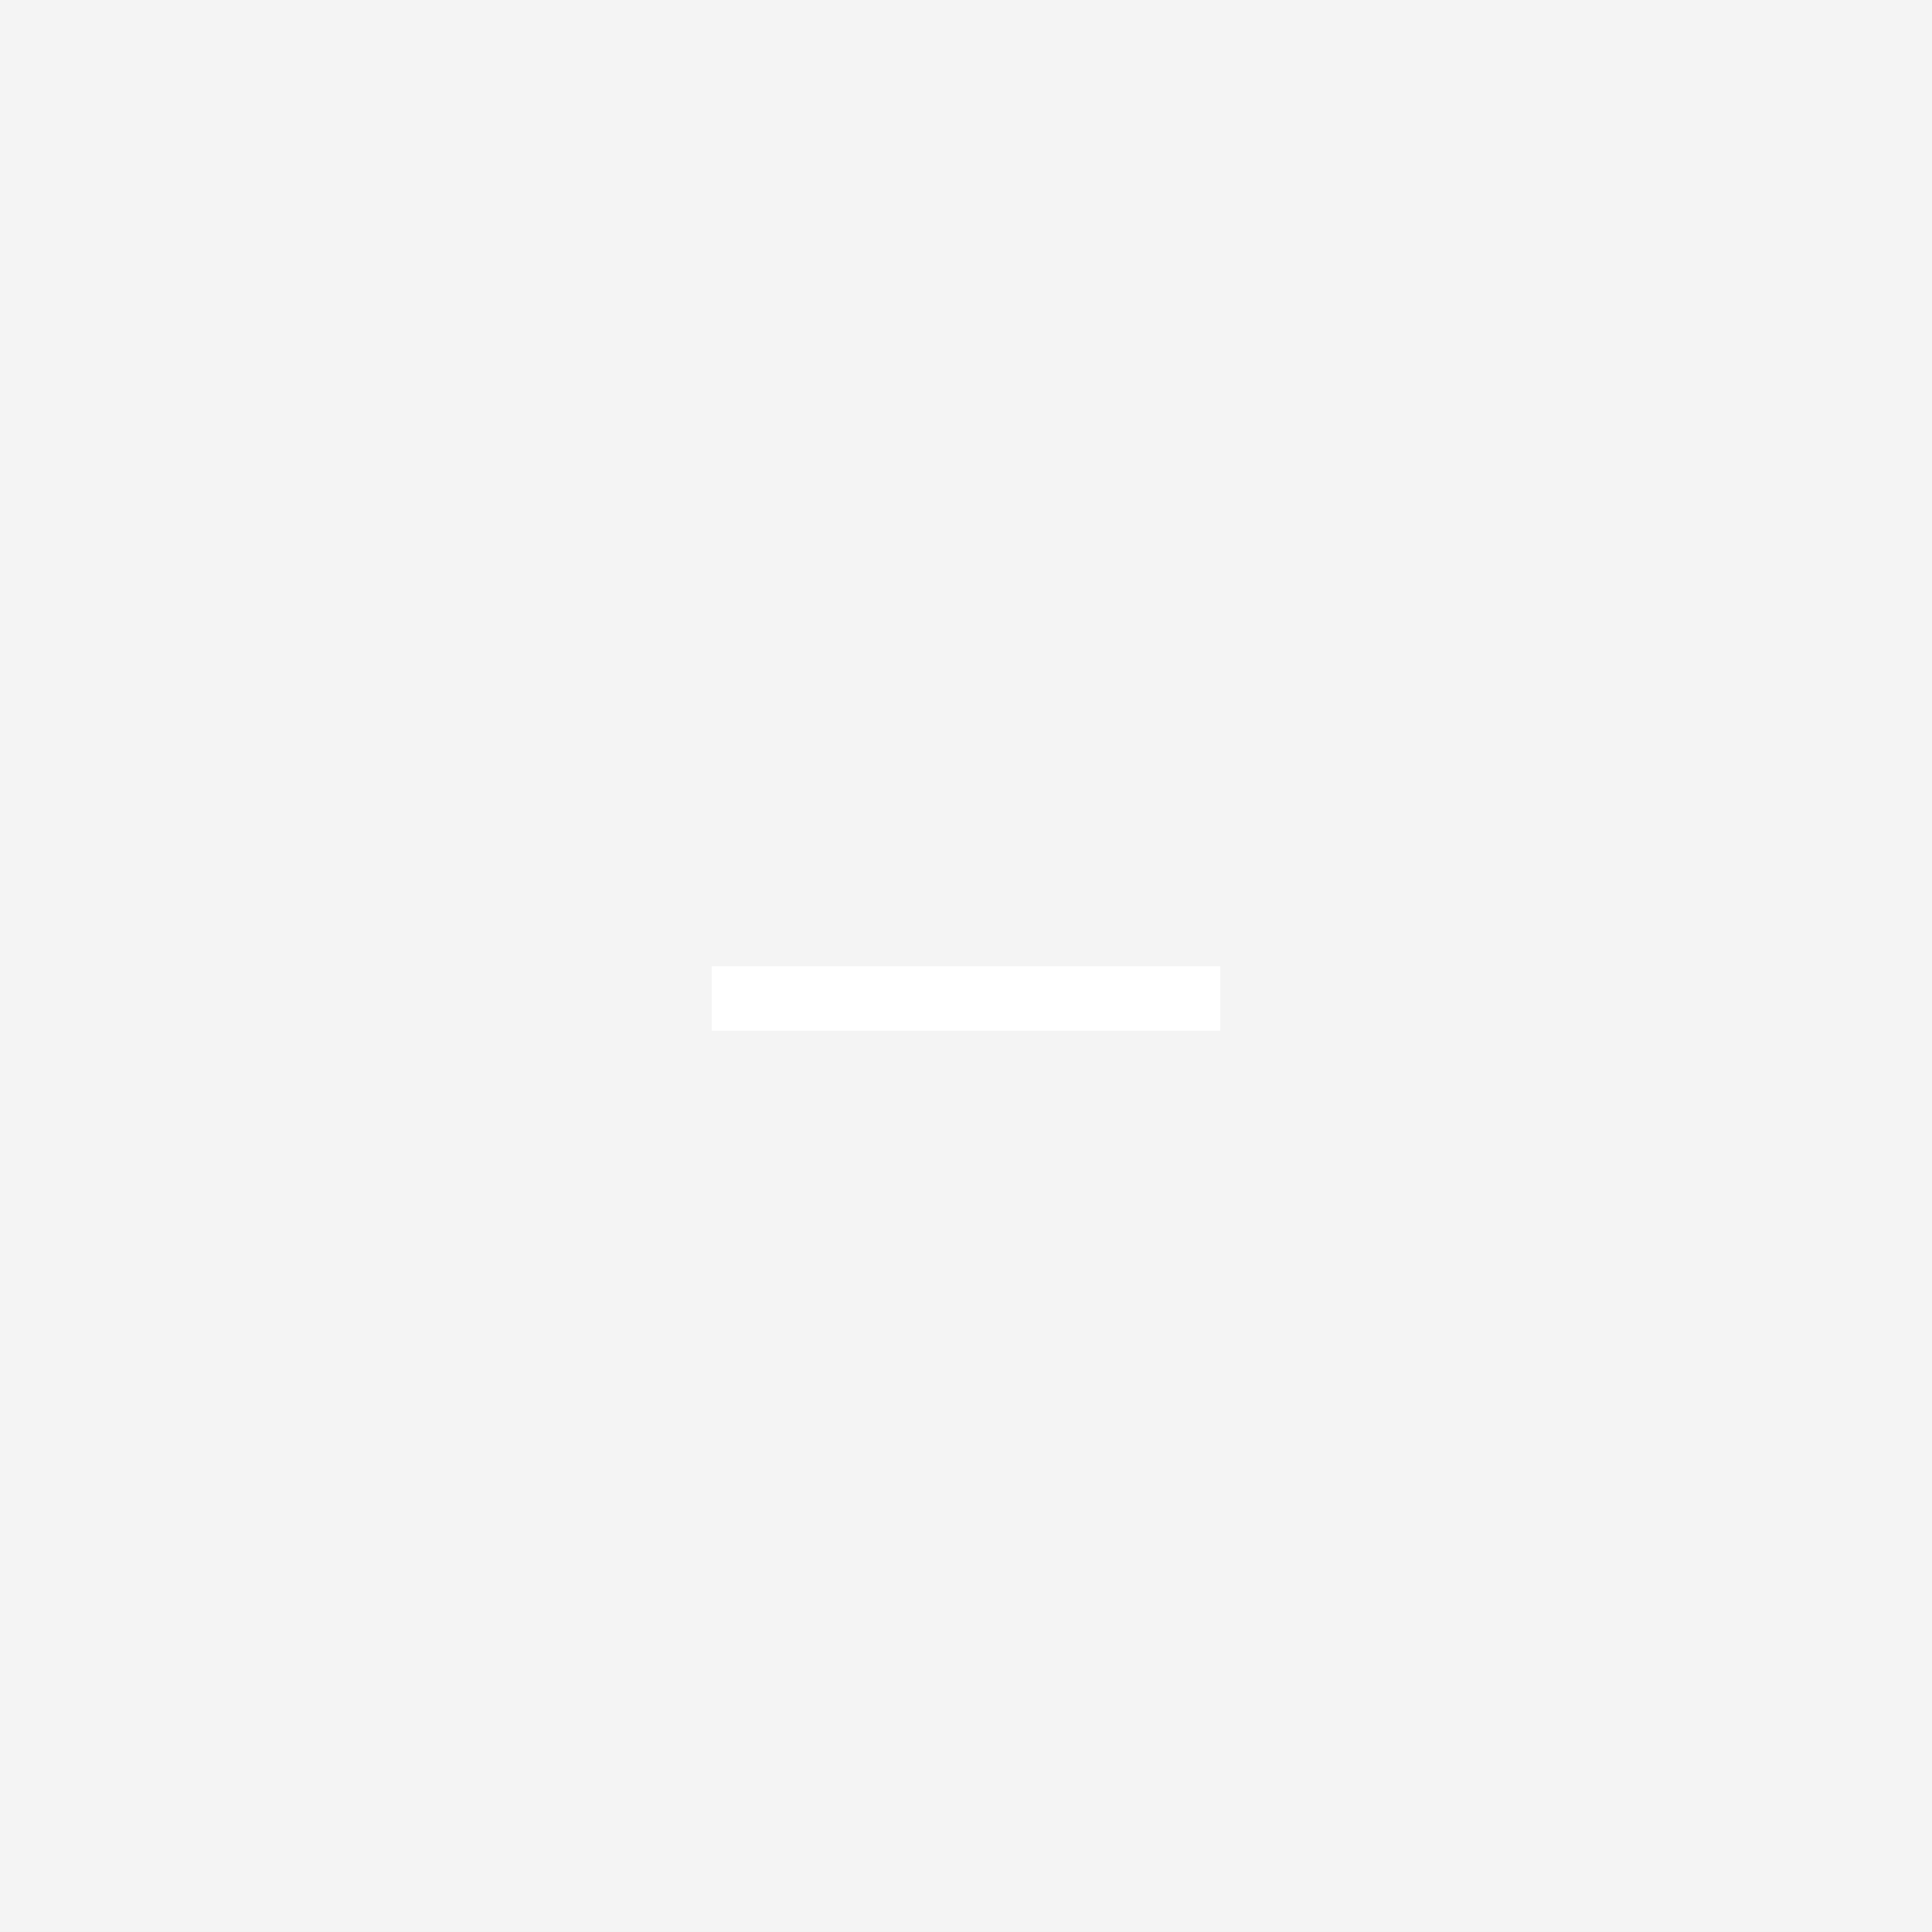
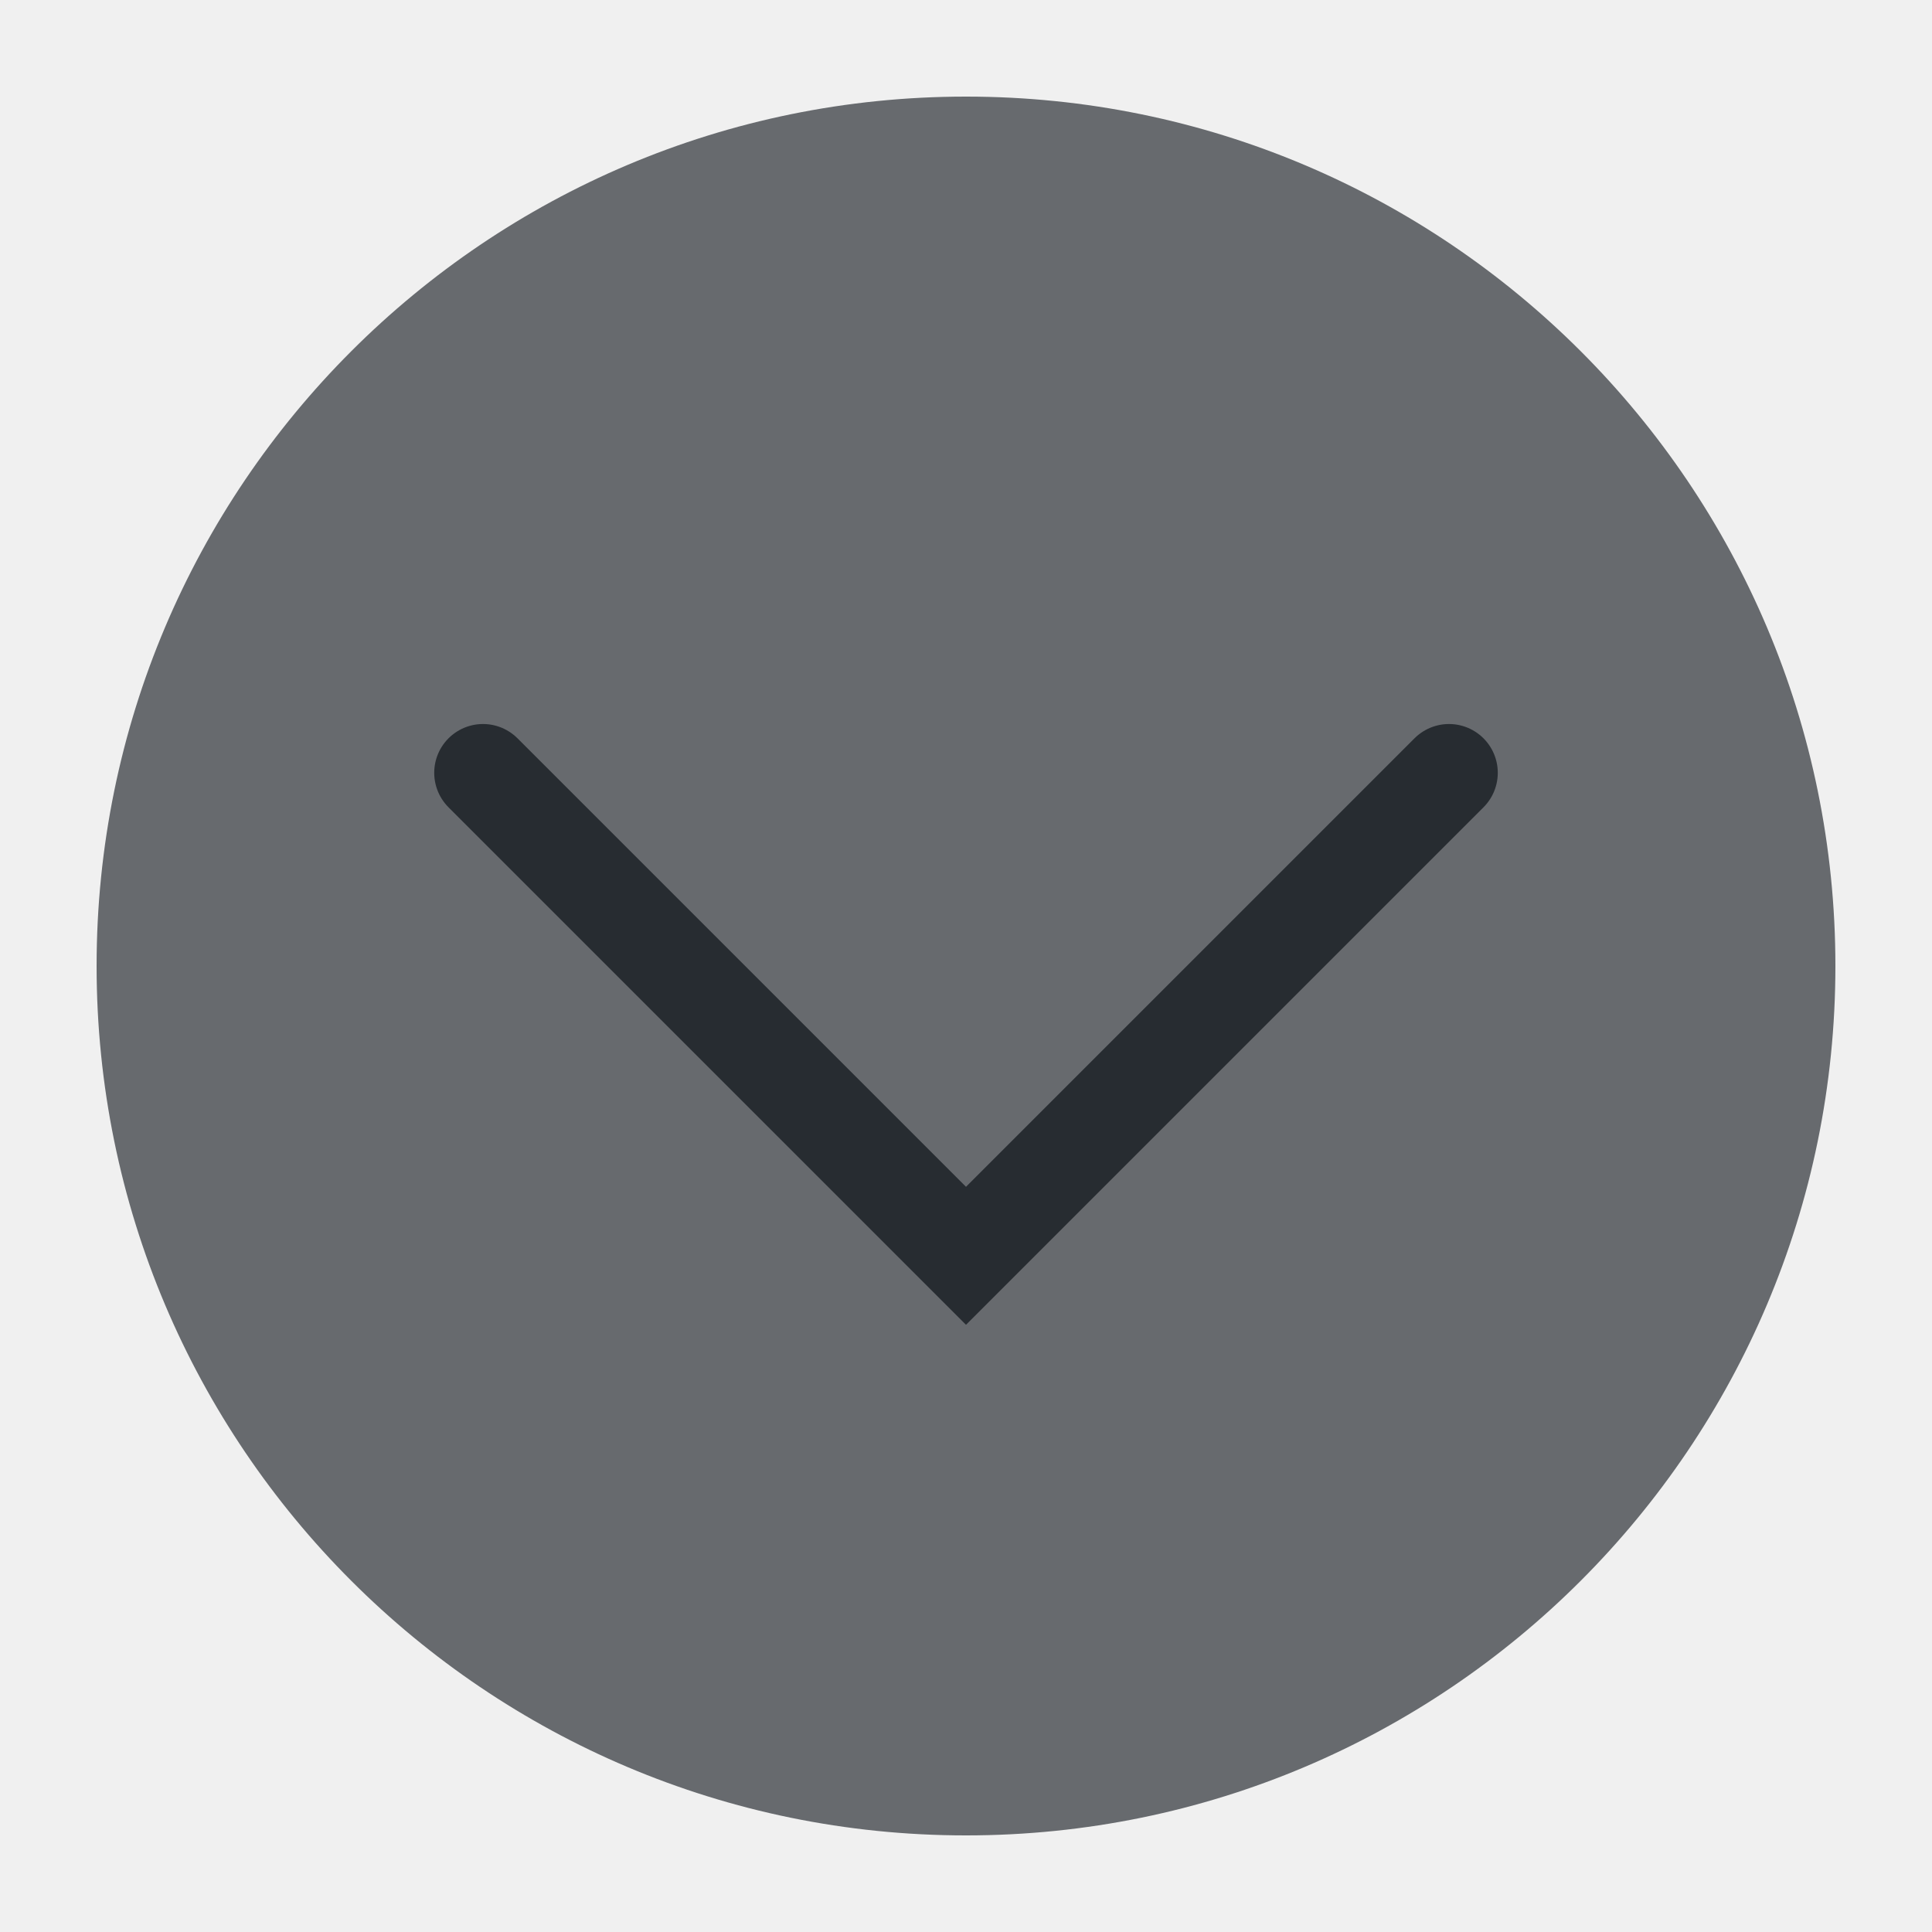
<svg xmlns="http://www.w3.org/2000/svg" viewBox="0 0 50 50" version="1.2" baseProfile="tiny">
  <defs>
</defs>
  <g fill="none" stroke="black" stroke-width="1" fill-rule="evenodd" stroke-linecap="square" stroke-linejoin="bevel">
-     <g fill="#ffffff" fill-opacity="1" stroke="none" transform="matrix(4.97315,0,0,6.29921,-52.6308,-889.197)" font-family="Bitstream Vera Sans" font-size="10" font-weight="400" font-style="normal" opacity="0.25">
-       <path vector-effect="none" fill-rule="evenodd" d="M10.583,141.16 C10.583,141.16 10.583,141.16 10.583,141.16 L20.637,141.16 C20.637,141.16 20.637,141.16 20.637,141.16 L20.637,149.097 C20.637,149.097 20.637,149.097 20.637,149.097 L10.583,149.097 C10.583,149.097 10.583,149.097 10.583,149.097 L10.583,141.16" />
+     <g fill="#676a6e" fill-opacity="1" stroke="none" transform="matrix(2.5,0,0,2.5,2.5,2.5)" font-family="Bitstream Vera Sans" font-size="10" font-weight="400" font-style="normal">
+       <circle cx="9" cy="9" r="9" />
    </g>
-     <g fill="#ffffff" fill-opacity="1" stroke="none" transform="matrix(4.97315,0,0,6.29921,-52.6308,-889.197)" font-family="Bitstream Vera Sans" font-size="10" font-weight="400" font-style="normal">
-       <path vector-effect="none" fill-rule="evenodd" d="M14.287,145.13 C14.287,145.13 14.287,145.13 14.287,145.13 L16.933,145.13 C16.933,145.13 16.933,145.13 16.933,145.13 L16.933,145.395 C16.933,145.395 16.933,145.395 16.933,145.395 L14.287,145.395 C14.287,145.395 14.287,145.395 14.287,145.395 L14.287,145.13" />
+     <g fill="none" stroke="#272c31" stroke-opacity="1" stroke-width="1.01" stroke-linecap="round" stroke-linejoin="miter" stroke-miterlimit="2" transform="matrix(2.5,0,0,2.5,2.5,2.5)" font-family="Bitstream Vera Sans" font-size="10" font-weight="400" font-style="normal">
+       <polyline fill="none" vector-effect="none" points="4,7 9,12 14,7 " />
    </g>
    <g fill="none" stroke="#000000" stroke-opacity="1" stroke-width="1" stroke-linecap="square" stroke-linejoin="bevel" transform="matrix(1,0,0,1,0,0)" font-family="Bitstream Vera Sans" font-size="10" font-weight="400" font-style="normal">
</g>
  </g>
</svg>
